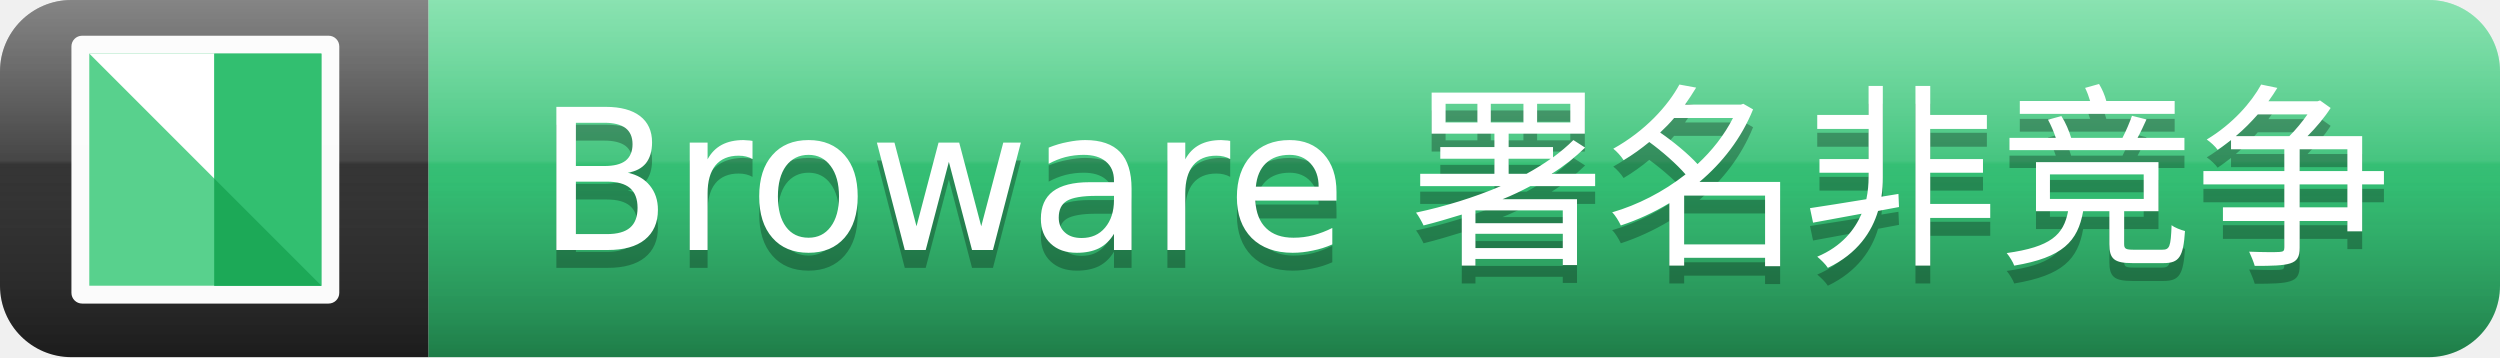
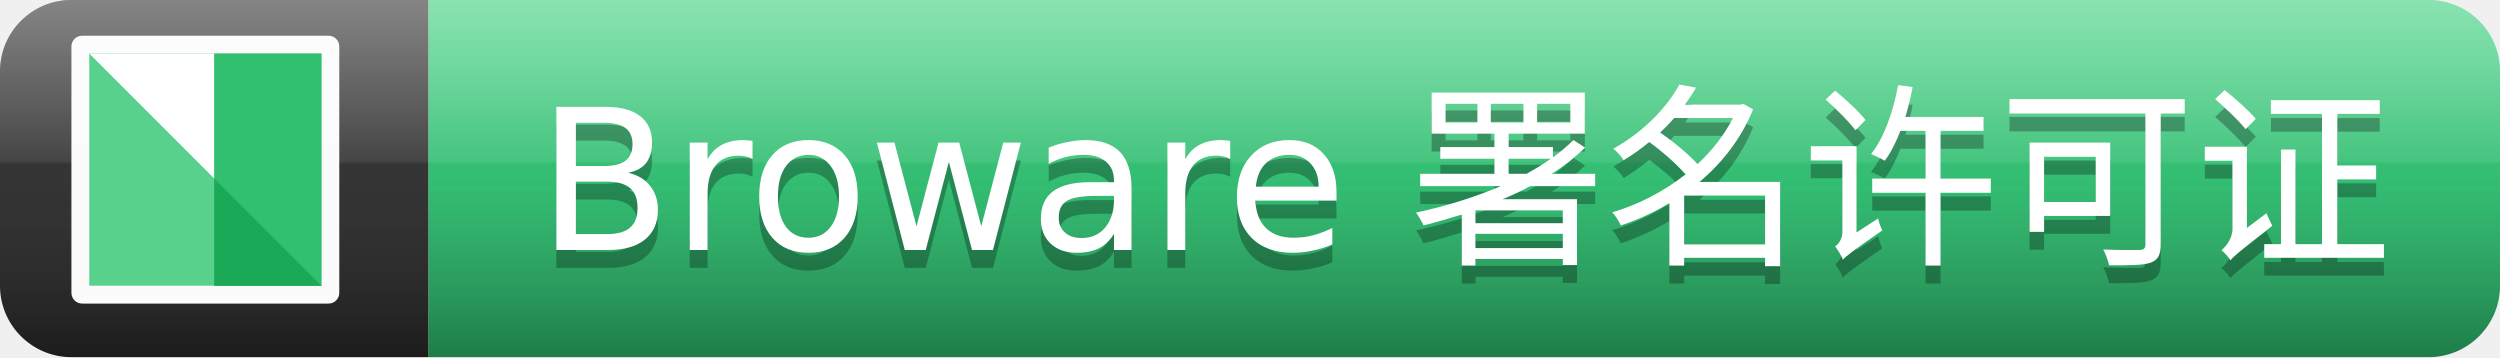
- <svg xmlns="http://www.w3.org/2000/svg" width="140" height="20" role="img" aria-label="Broware 署名非竞争">
+ <svg xmlns="http://www.w3.org/2000/svg" width="140" height="20" role="img" aria-label="Broware 哥哥科技">
  <defs>
    <linearGradient id="gDark" x2="0" y2="100%">
      <stop offset="0" stop-color="#4b4b4b" />
      <stop offset="0.5" stop-color="#333" />
      <stop offset="1" stop-color="#1f1f1f" />
    </linearGradient>
    <linearGradient id="gGreen" x2="0" y2="100%">
      <stop offset="0" stop-color="#52d58c" />
      <stop offset="0.52" stop-color="#31bc71" />
      <stop offset="1" stop-color="#218b50" />
    </linearGradient>
    <linearGradient id="shine" x2="0" y2="100%">
      <stop offset="0" stop-color="#fff" stop-opacity=".32" />
      <stop offset="0.45" stop-color="#fff" stop-opacity=".08" />
      <stop offset="0.46" stop-color="#fff" stop-opacity="0" />
      <stop offset="1" stop-color="#000" stop-opacity=".10" />
    </linearGradient>
    <clipPath id="clip">
      <rect width="140" height="20" rx="4" />
    </clipPath>
  </defs>
  <g clip-path="url(#clip)">
    <rect width="24" height="20" fill="url(#gDark)" />
    <rect x="24" width="116" height="20" fill="url(#gGreen)" />
    <rect width="140" height="20" fill="url(#shine)" />
  </g>
  <g transform="translate(4 2)">
    <rect width="15" height="15" rx="0.6" fill="#fff" opacity=".98" />
    <rect x="1" y="1" width="13" height="13" fill="#58d18d" />
    <polygon points="1,1 8,1 8,8" fill="#ffffff" />
    <rect x="8" y="1" width="6" height="13" fill="#32bf70" />
    <polygon points="1,14 8,14 8,8 14,14" fill="#1ba856" opacity=".95" />
  </g>
  <g fill="#fff" text-anchor="middle" font-family="Verdana,Geneva,DejaVu Sans,sans-serif" font-size="11">
-     <text x="82" y="15" fill="#000" fill-opacity=".28">Broware 署名非竞争</text>
-     <text x="82" y="14">Broware 署名非竞争</text>
+     <text x="82" y="15" fill="#000" fill-opacity=".28">Broware 署名许可证</text>
+     <text x="82" y="14">Broware 署名许可证</text>
  </g>
</svg>
